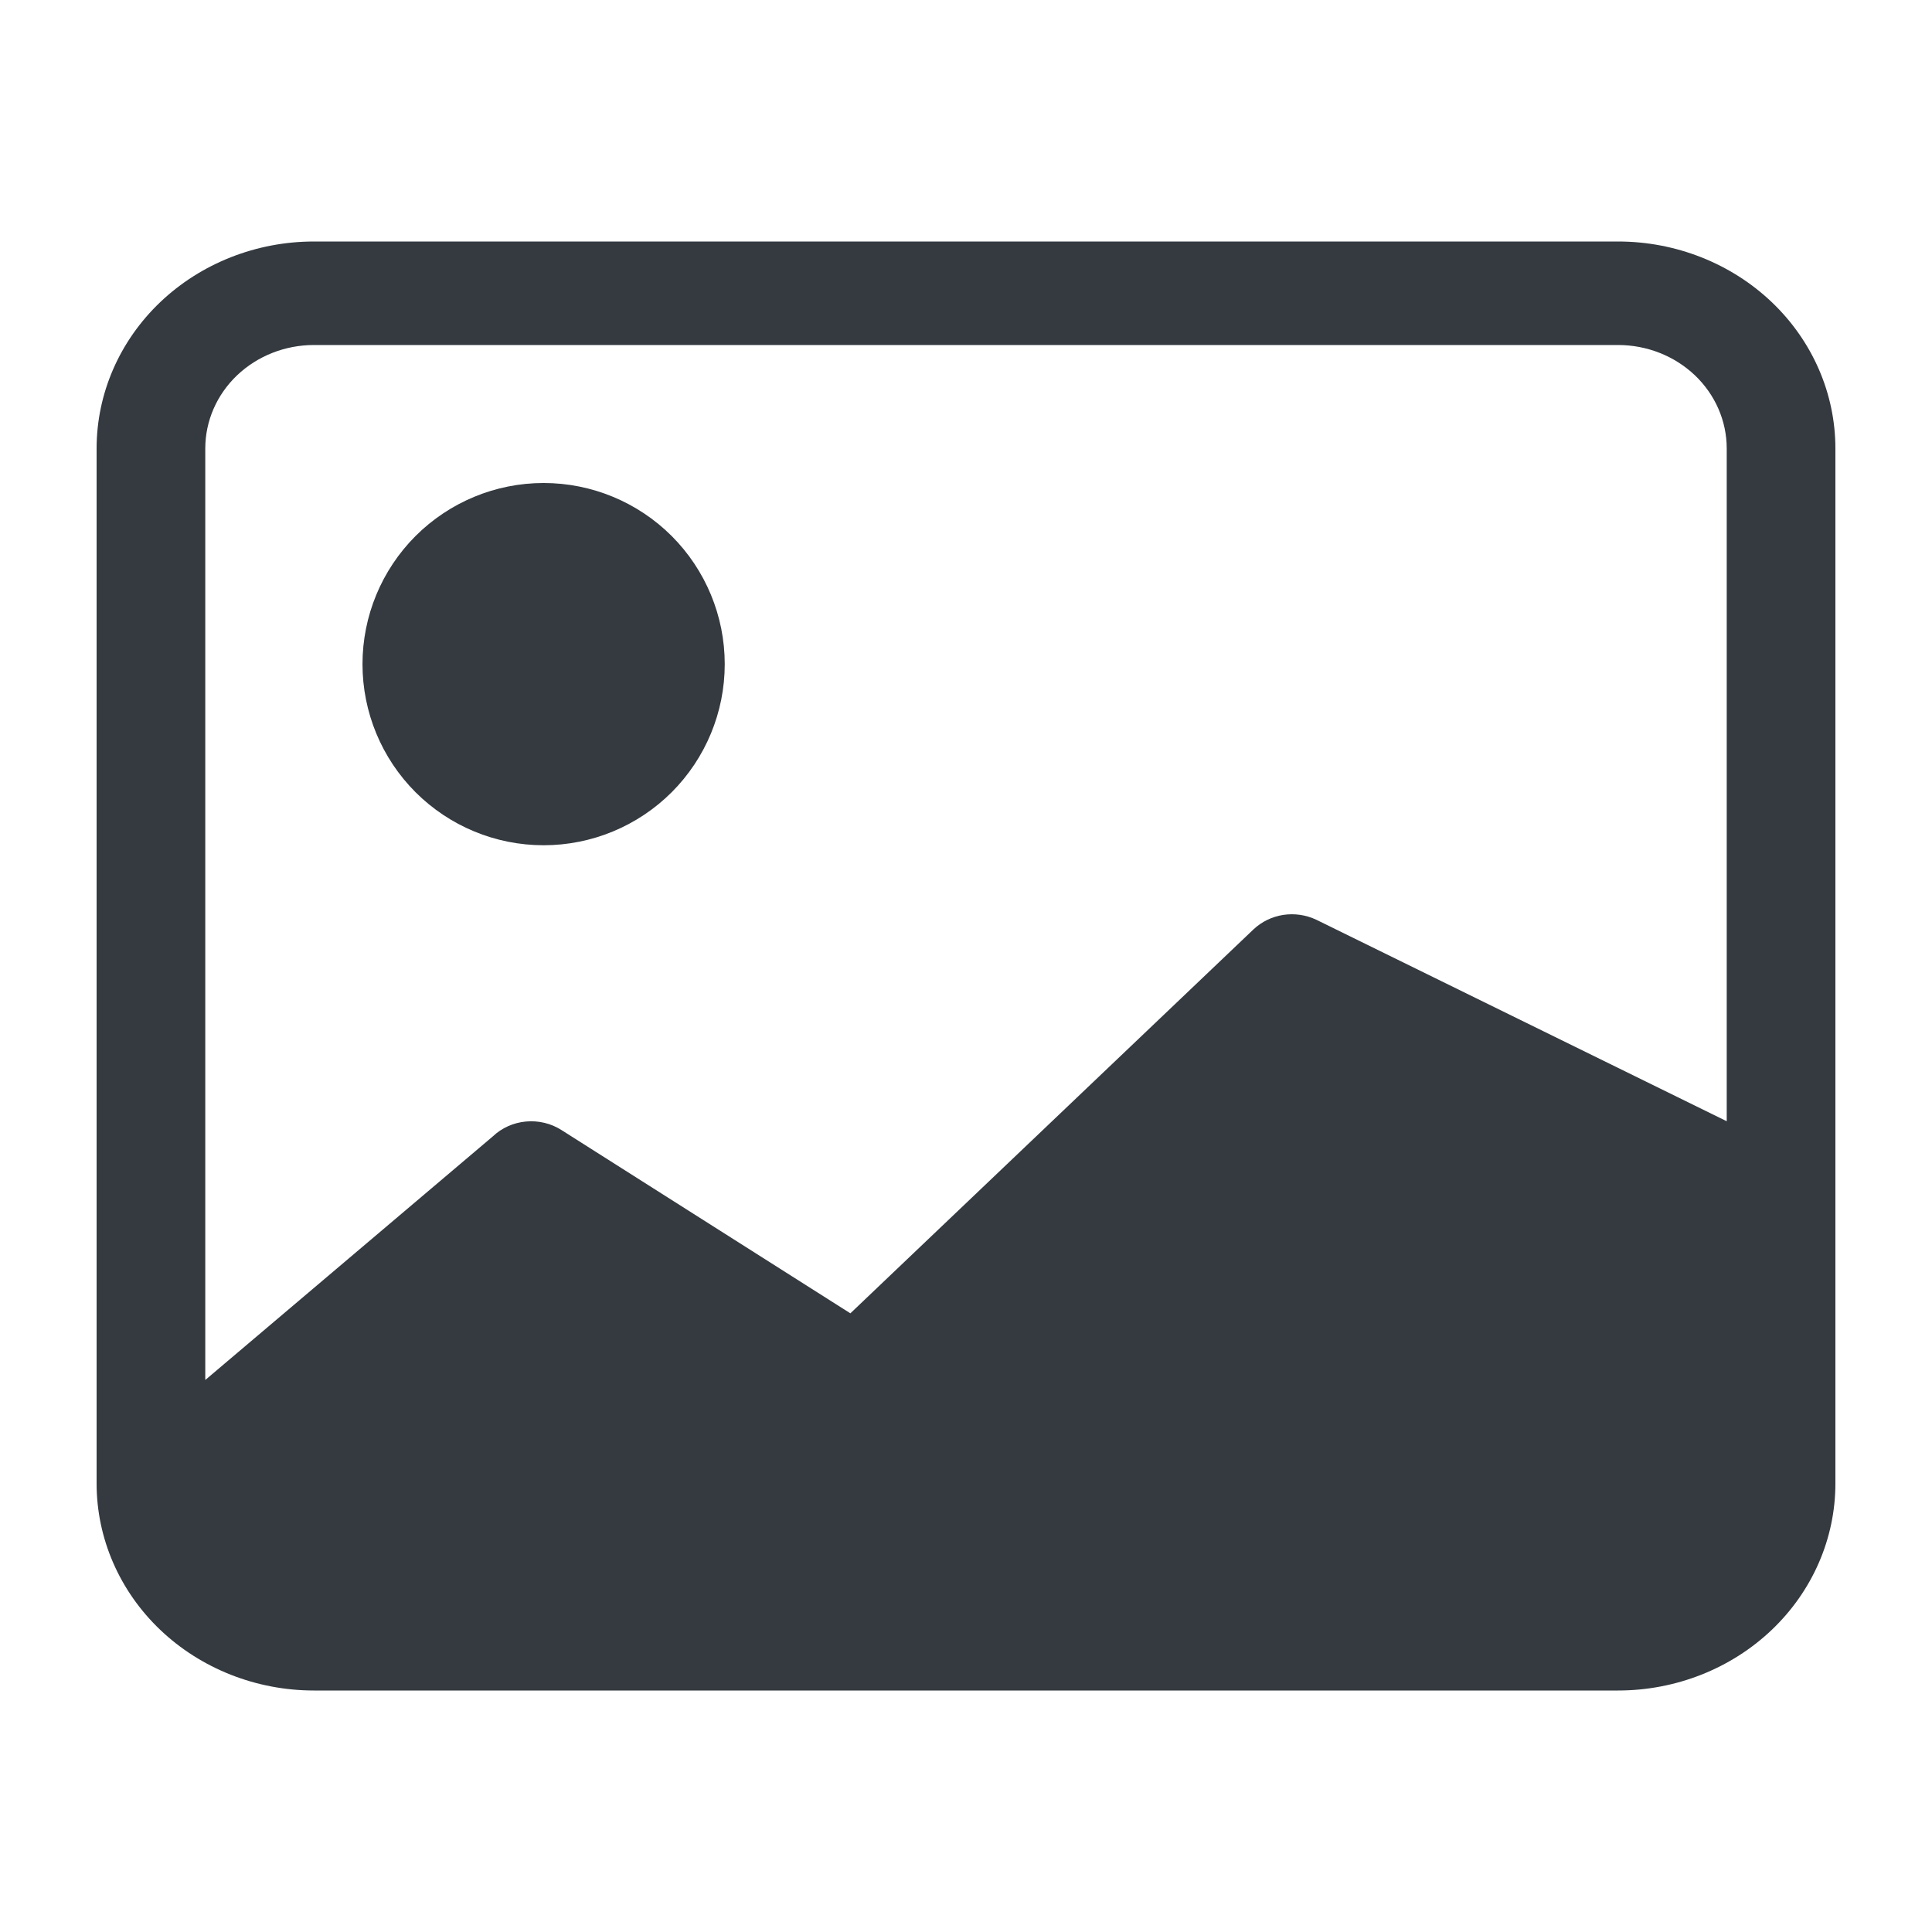
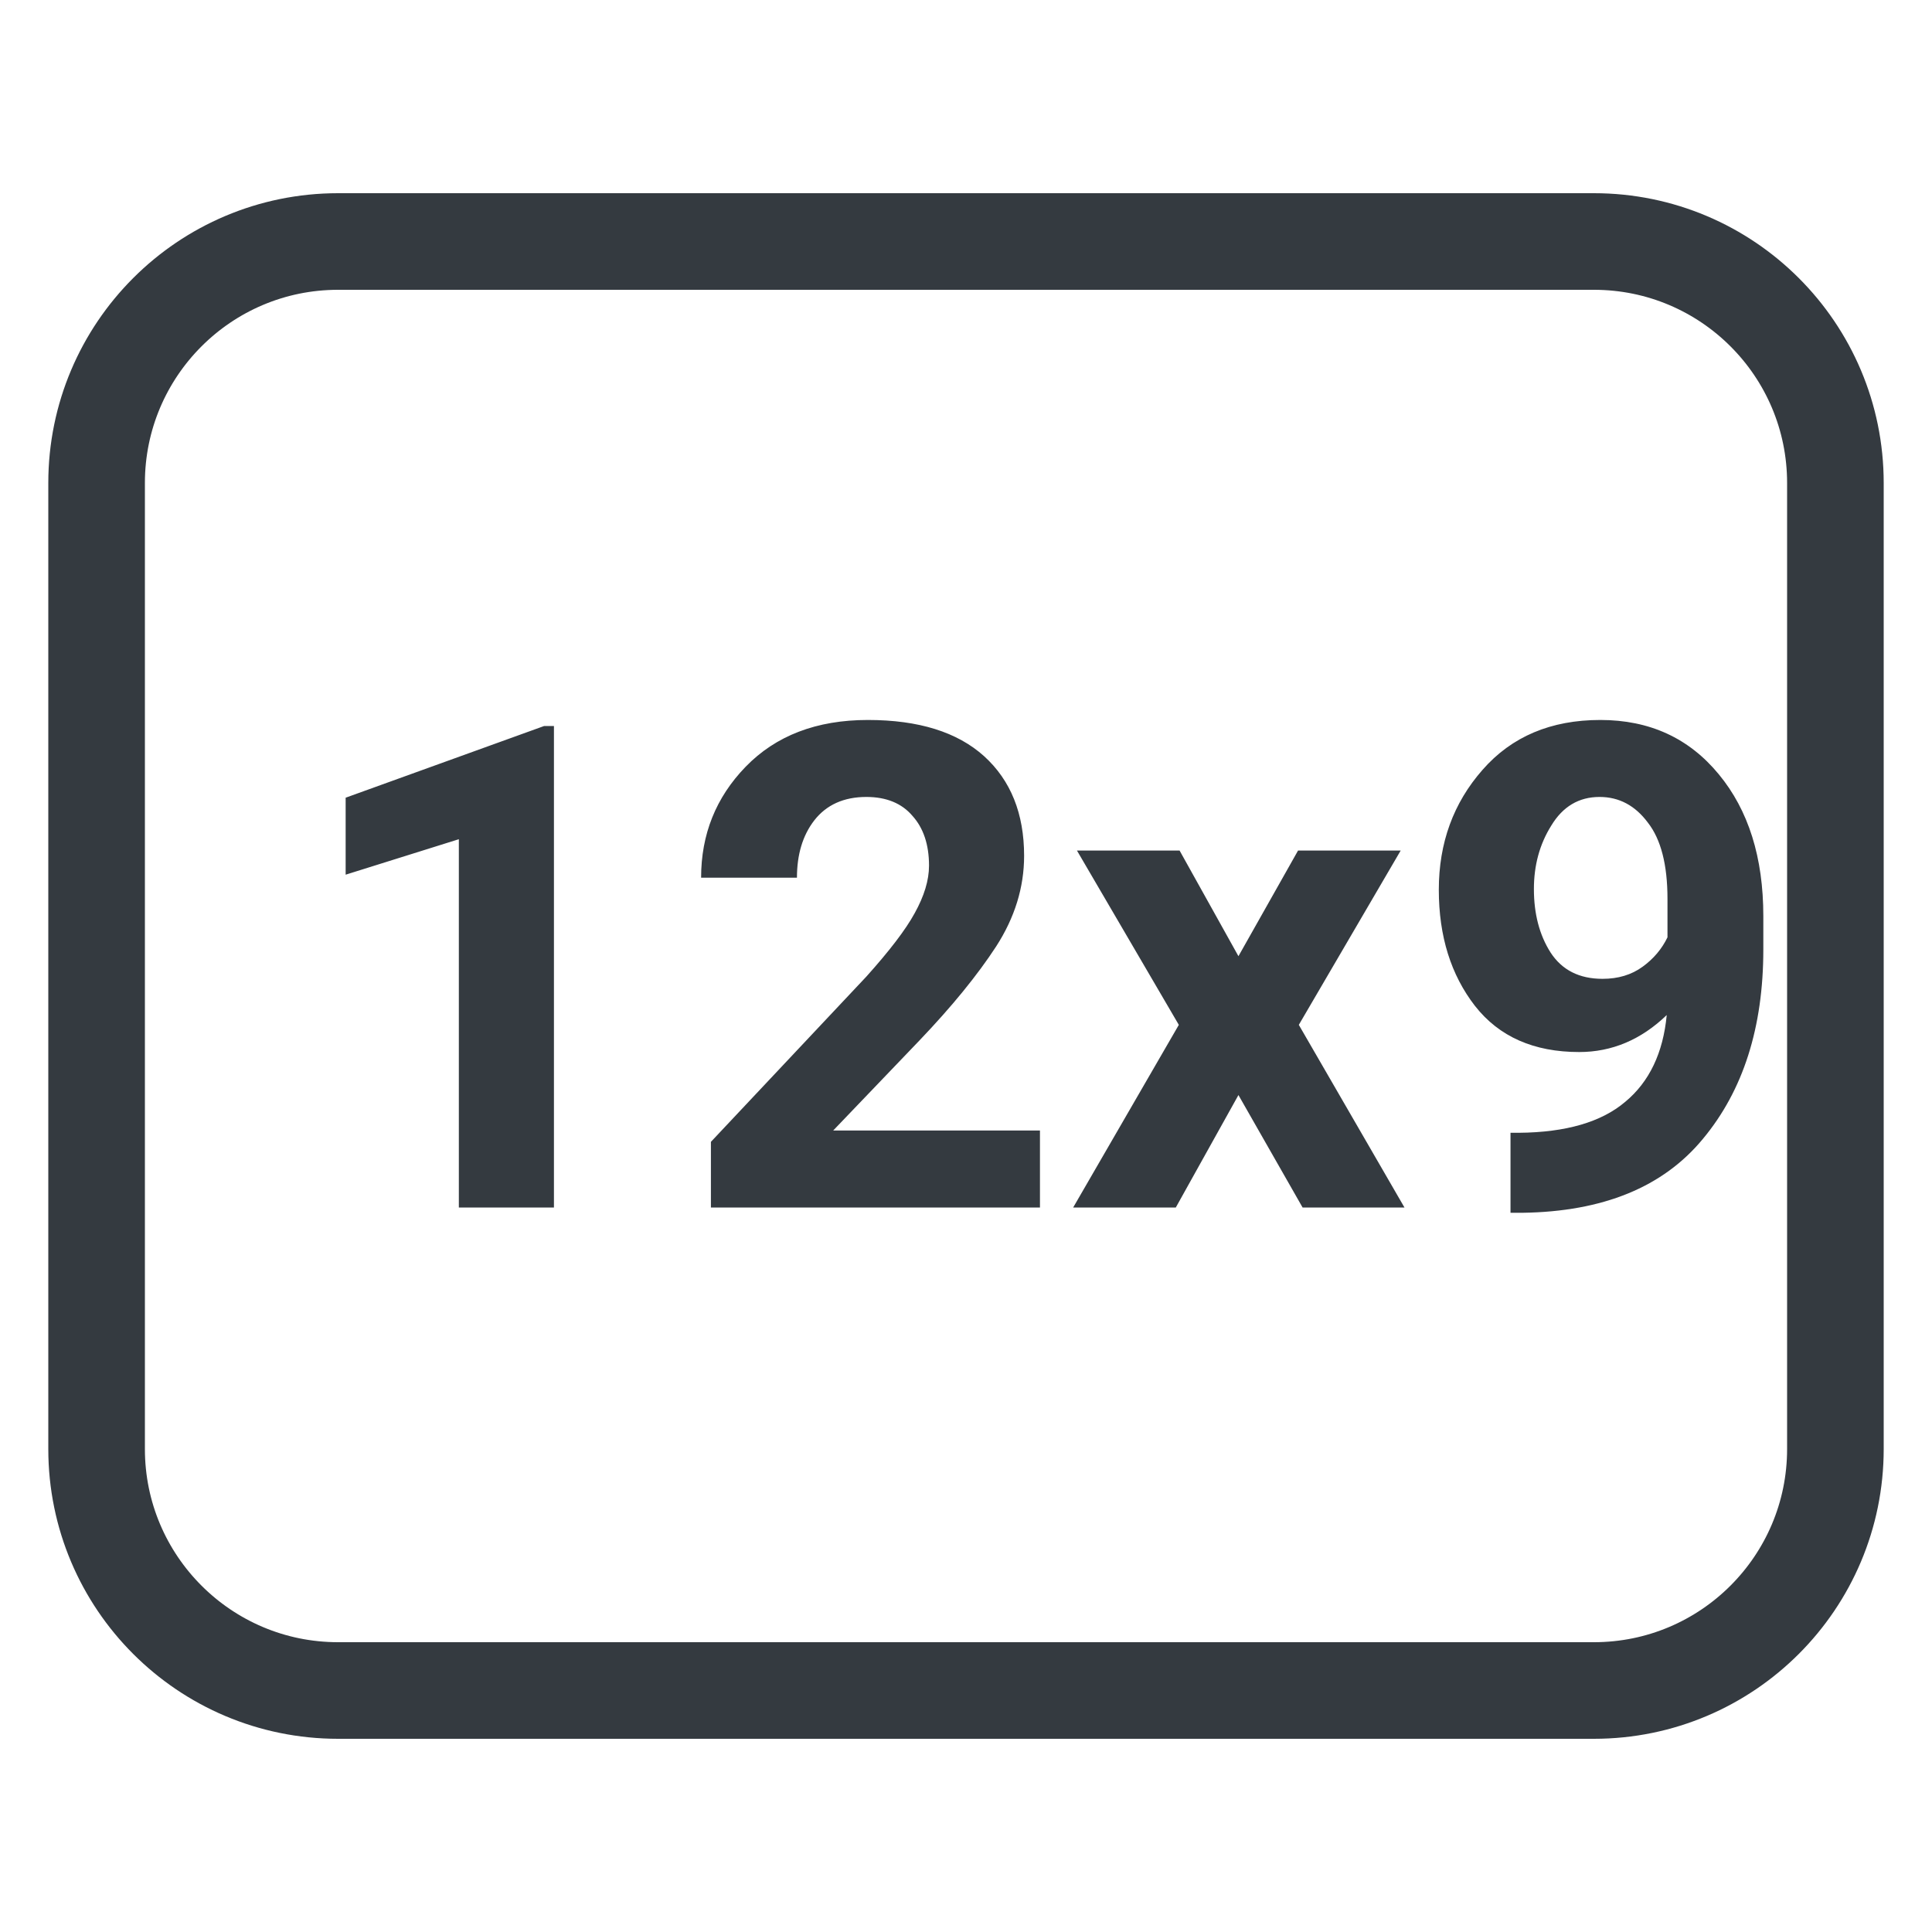
<svg xmlns="http://www.w3.org/2000/svg" width="40" height="40" viewBox="0 0 40 40" fill="none">
-   <path d="M15.005 13.75C15.005 14.745 14.61 15.698 13.907 16.402C13.203 17.105 12.25 17.5 11.255 17.5C10.26 17.5 9.307 17.105 8.603 16.402C7.9 15.698 7.505 14.745 7.505 13.75C7.505 12.755 7.9 11.802 8.603 11.098C9.307 10.395 10.26 10 11.255 10C12.25 10 13.203 10.395 13.907 11.098C14.61 11.802 15.005 12.755 15.005 13.75Z" fill="#343A40" />
-   <path d="M6.5 5C5.307 5 4.162 5.452 3.318 6.255C2.474 7.059 2 8.149 2 9.286V30.714C2 31.851 2.474 32.941 3.318 33.745C4.162 34.548 5.307 35 6.5 35H33.5C34.694 35 35.838 34.548 36.682 33.745C37.526 32.941 38 31.851 38 30.714V9.286C38 8.149 37.526 7.059 36.682 6.255C35.838 5.452 34.694 5 33.5 5H6.5ZM33.5 7.143C34.097 7.143 34.669 7.369 35.091 7.77C35.513 8.172 35.75 8.717 35.75 9.286V23.214L27.252 19.042C27.041 18.942 26.802 18.907 26.569 18.942C26.336 18.978 26.121 19.083 25.953 19.241L17.606 27.191L11.621 23.394C11.405 23.257 11.146 23.196 10.887 23.22C10.629 23.244 10.387 23.353 10.204 23.527L4.25 28.571V9.286C4.25 8.717 4.487 8.172 4.909 7.77C5.331 7.369 5.903 7.143 6.5 7.143H33.5Z" fill="#343A40" />
+   <style>
+     @font-face {
+       font-family: "Roboto";
+       src: url("../fonts/Roboto-Regular.ttf");
+     }
+     .text {
+       font-family: "Roboto";
+       font-weight: bold;
+       font-size: 14px;
+     }
+   </style>
+   <rect x="2" y="5" width="36" height="30" stroke="#343A40" stroke-width="2" rx="5" />
+   <text x="6" y="25" class="text" fill="#343A40">
+     12x9
+   </text>
</svg>
